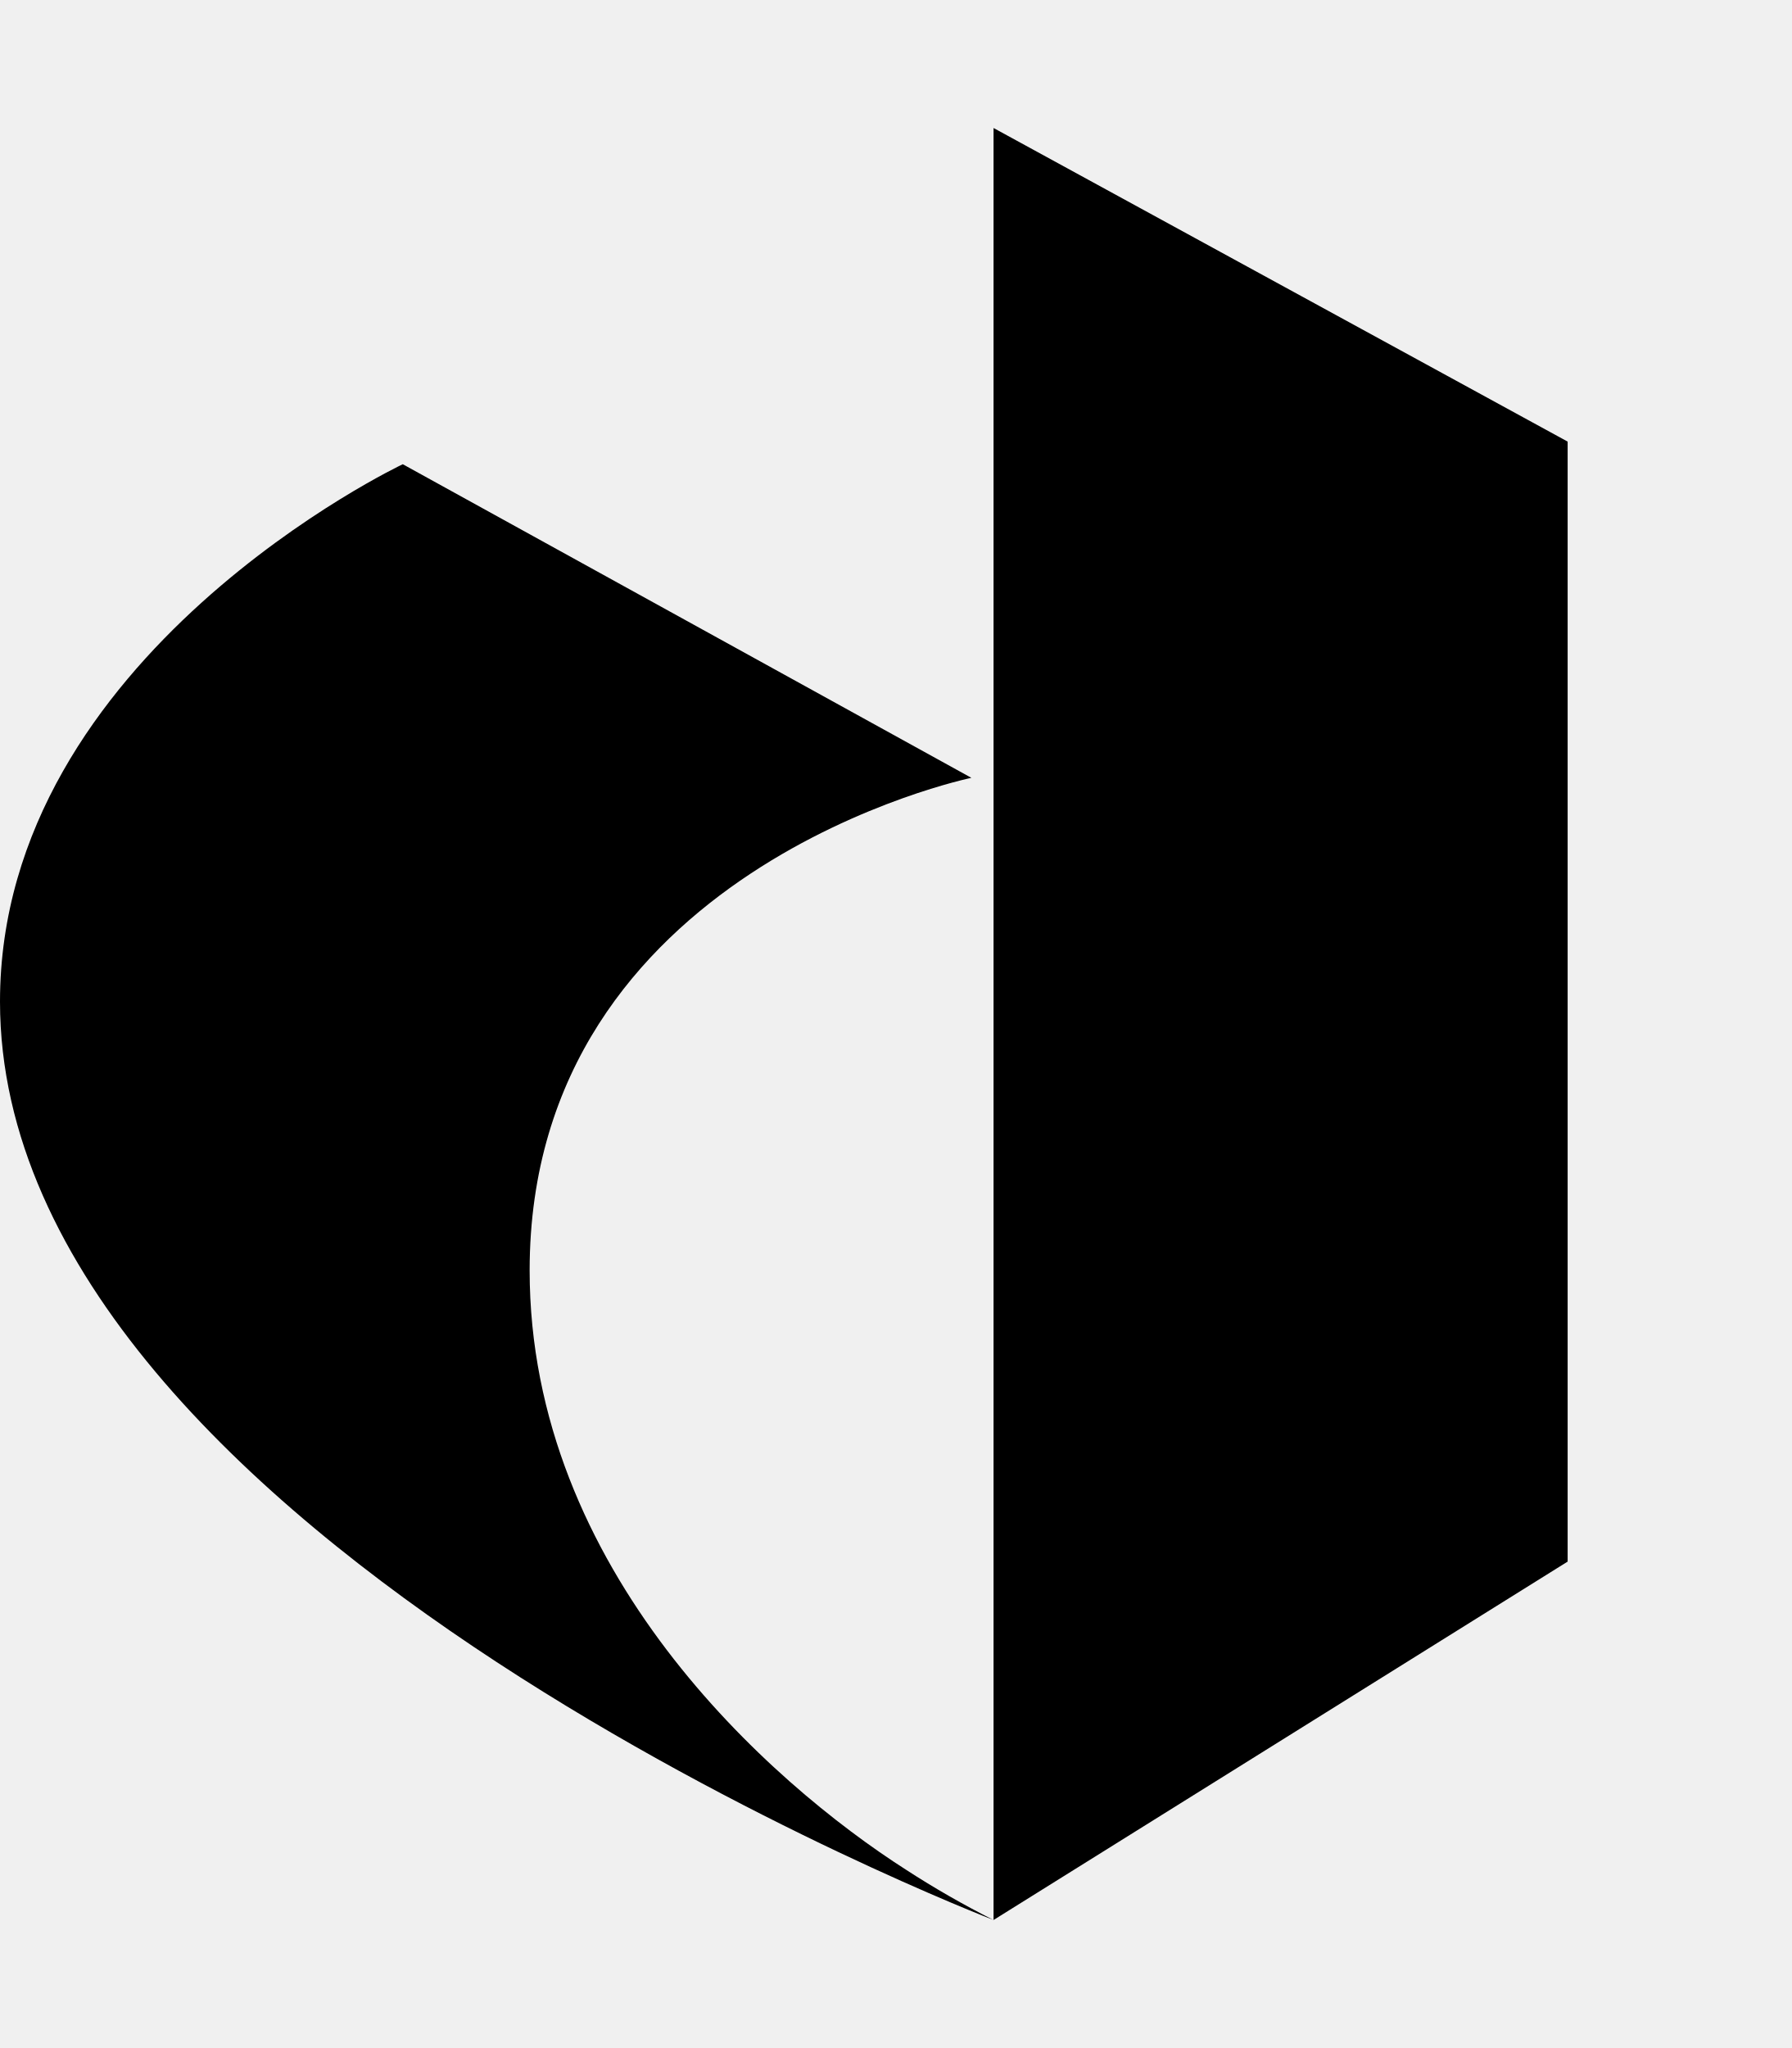
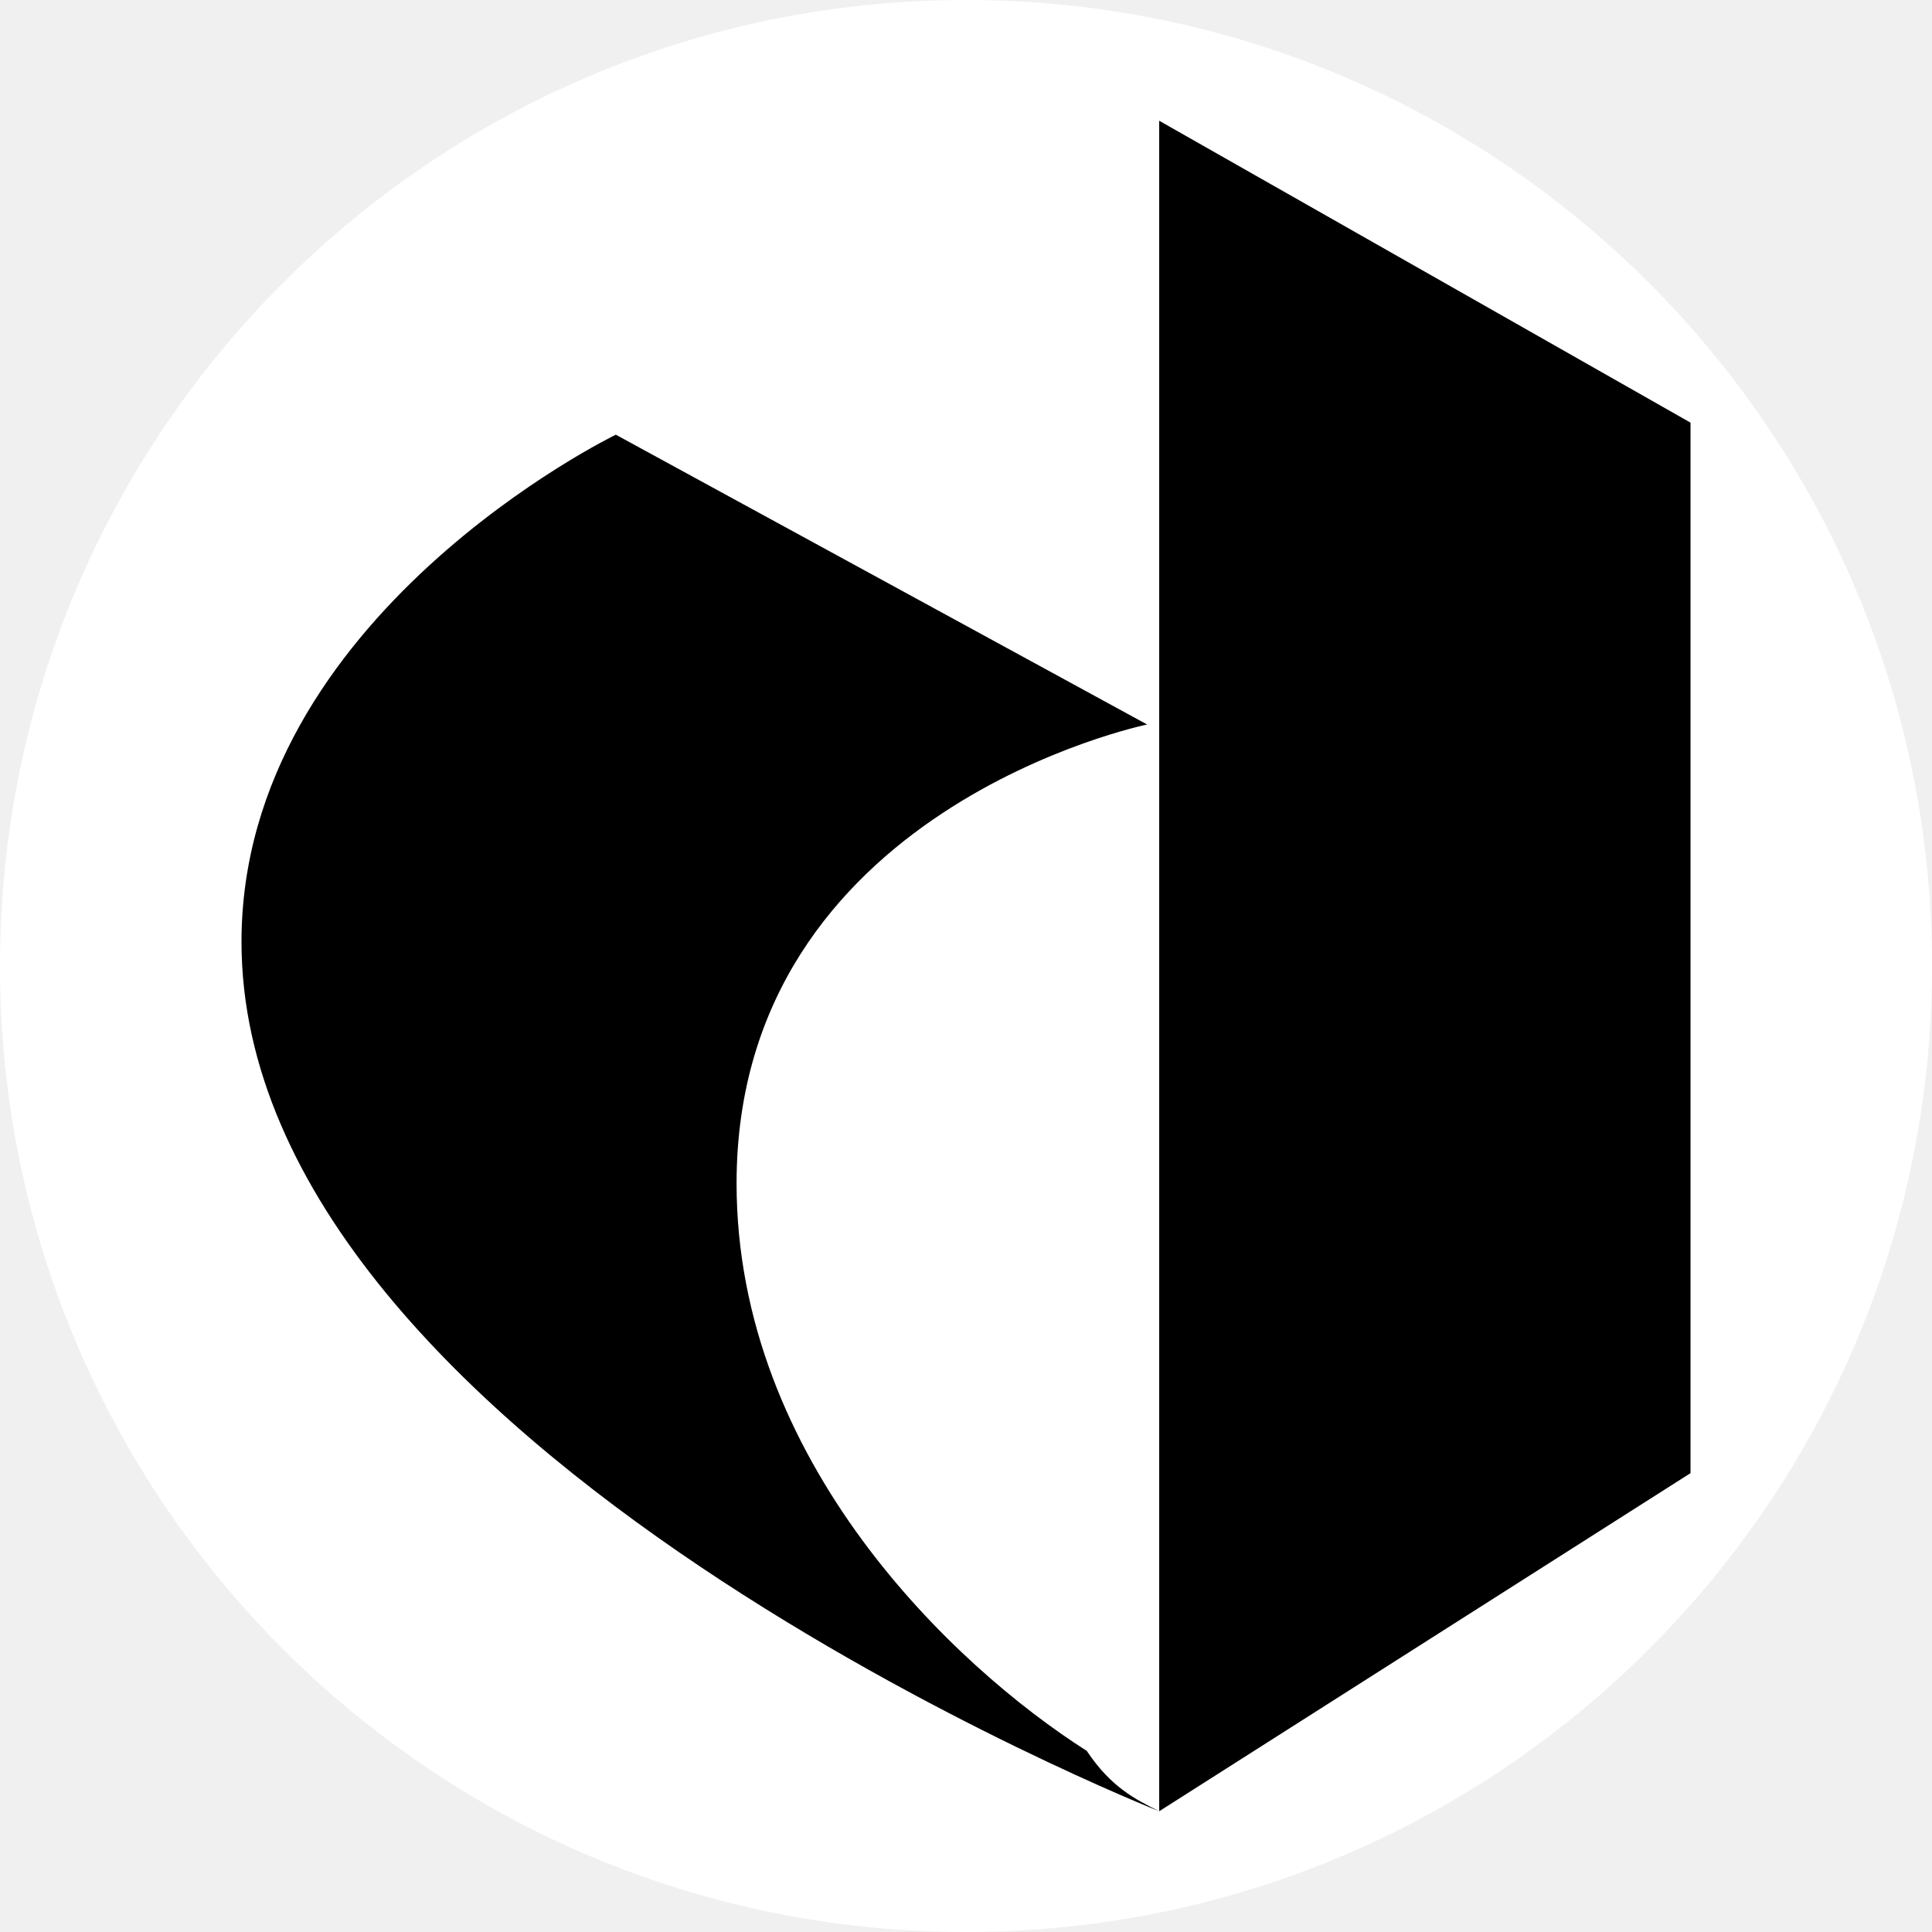
- <svg xmlns="http://www.w3.org/2000/svg" width="14px" height="16px" viewBox="0 0 16 16">
-   <style>path { fill-rule: evenodd; } @media (prefers-color-scheme: dark) { path { fill: #fff; } }</style>
-   <path d="M8.873,0 L8.873,16 L14,12.8 L14,2.8 L8.873,0 L8.873,0 Z M8.873,16 C8.873,16 0,12.594 0,7.8 C0,4.702 3.597,3.002 3.597,3.002 L8.675,5.802 C8.675,5.802 4.73,6.618 4.73,10.2 C4.73,12.876 6.87,14.771 8.094,15.553 C8.345,15.716 8.606,15.865 8.873,16 Z" id="Combined-Shape" />
+ <svg xmlns="http://www.w3.org/2000/svg" x="0px" y="0px" viewBox="0 0 16 16">
+   <style>circle, path { fill-rule: evenodd; } circle { fill: #fff; } @media (prefers-color-scheme: dark) { svg { fill: #000; } circle { fill: #000; } path { fill: #fff; } }</style>
+   <circle cx="8" cy="8" r="8" />
+   <path d="M9.6,1v14l4.4-2.8V3.5L9.6,1L9.6,1z M9.6,15c0,0-7.6-3-7.6-7.2c0-2.7,3.1-4.2,3.1-4.2l4.4,2.4 c0,0-3.4,0.7-3.4,3.8c0,2.3,1.8,4,2.9,4.7C9.2,14.8,9.4,14.9,9.6,15z" />
</svg>
